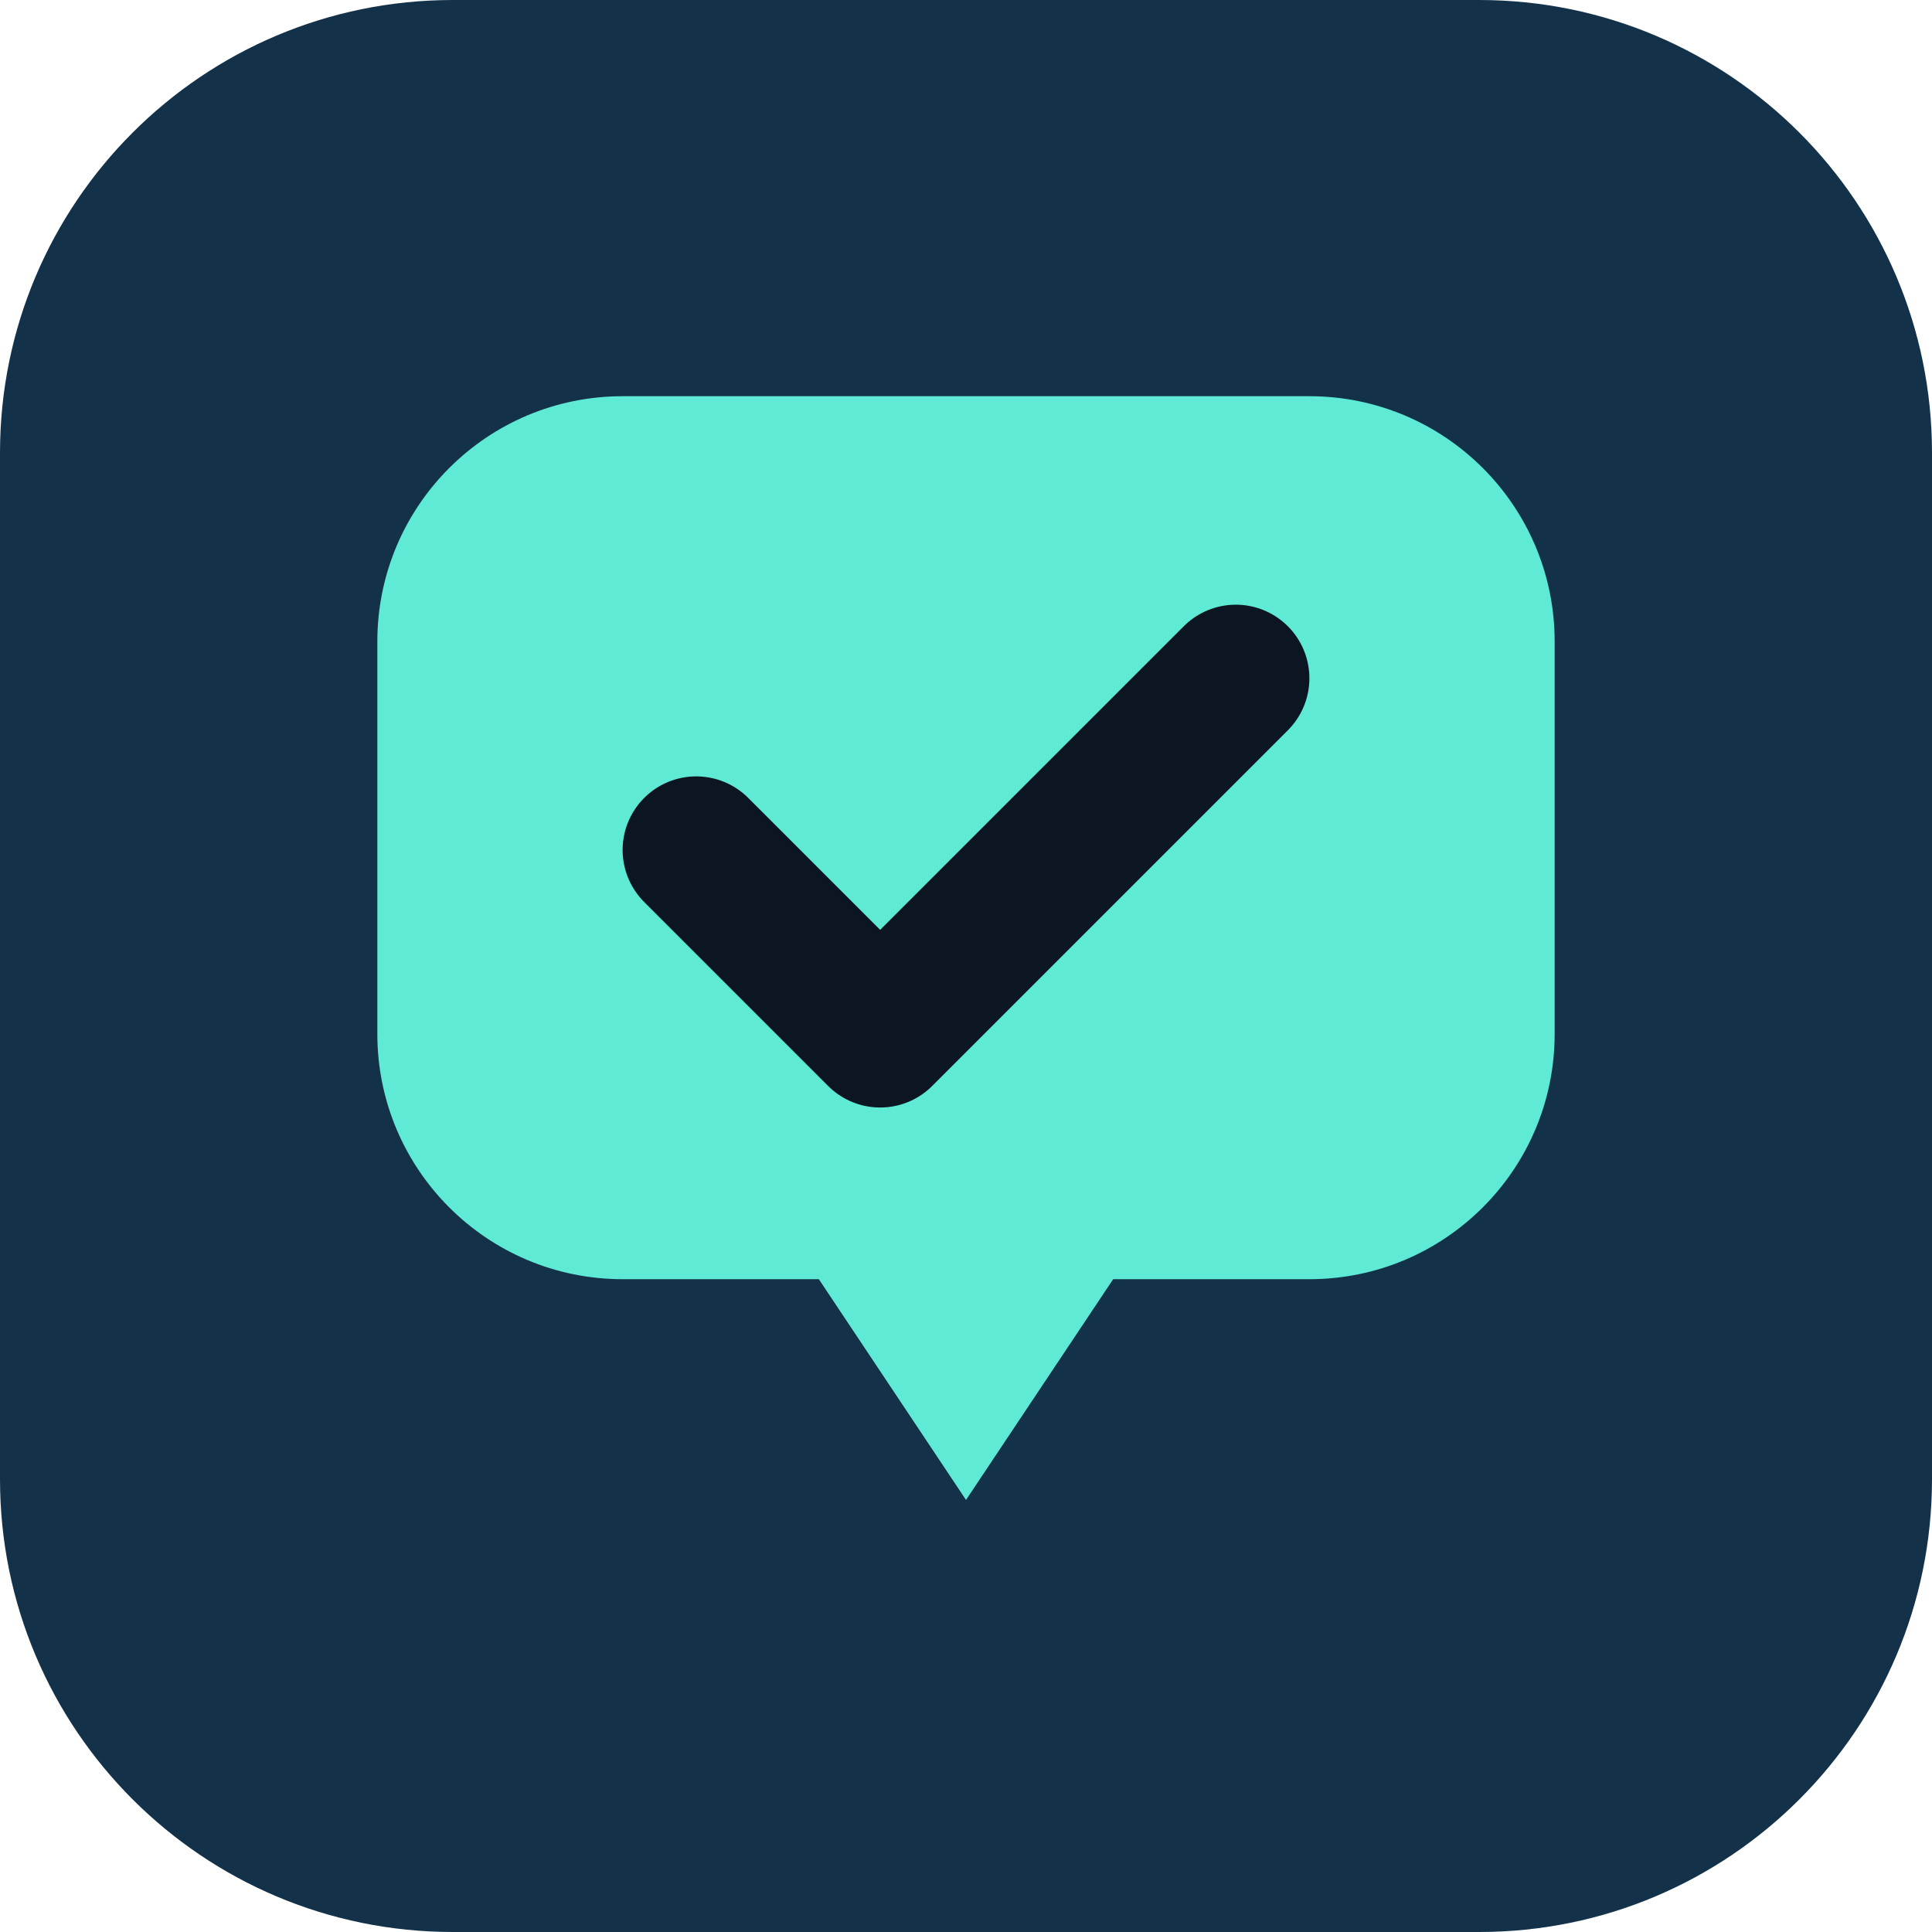
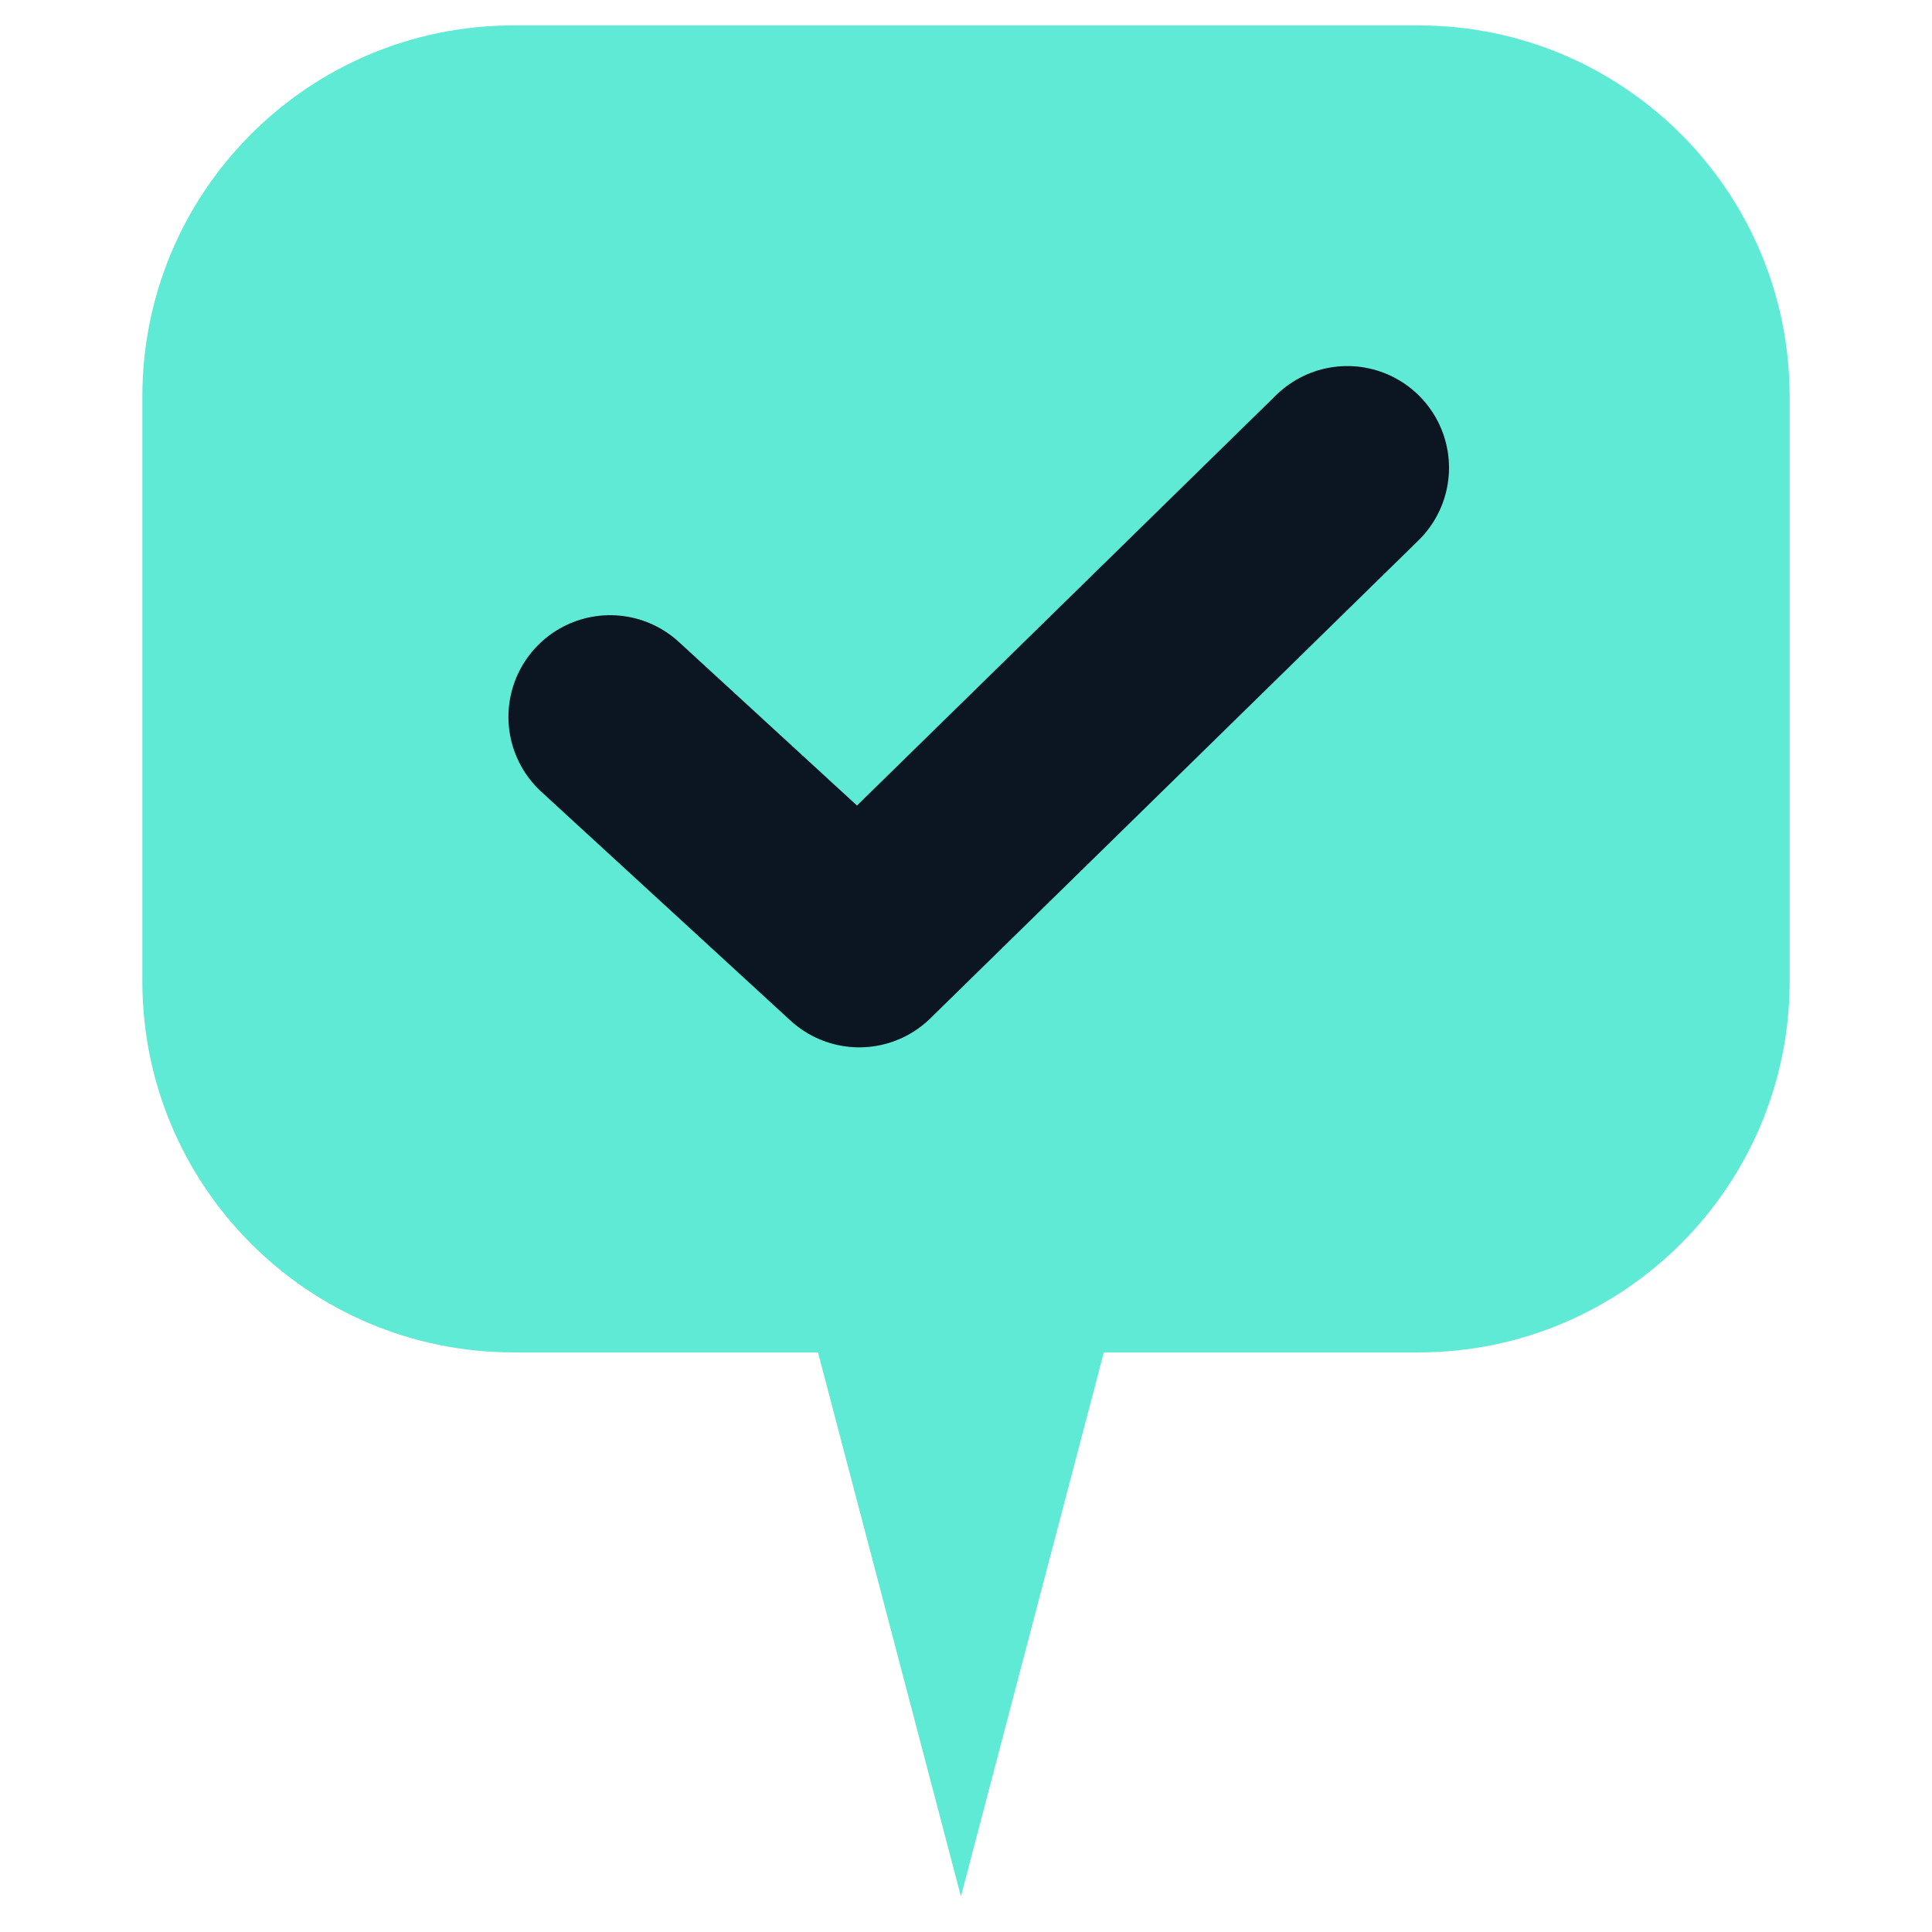
- <svg xmlns="http://www.w3.org/2000/svg" width="512" height="512" viewBox="0 0 64 64" fill="none" role="img" aria-label="ServiceDesk">
-   <rect width="64" height="64" rx="15" fill="#13324A" />
-   <g transform="translate(6 5) scale(0.8125)">
-     <path d="M18 10h28a10 10 0 0 1 10 10v16a10 10 0 0 1-10 10H38l-6 9-6-9h-8A10 10 0 0 1 8 36V20a10 10 0 0 1 10-10Z" fill="#5EEAD4" />
-     <path d="M21 28.5l7.5 7.5L43 21.5" stroke="#0B1622" stroke-width="6" stroke-linecap="round" stroke-linejoin="round" />
-   </g>
+ <svg xmlns="http://www.w3.org/2000/svg" width="512" height="512" viewBox="12.8 14 38 38" fill="none" role="img" aria-label="ServiceDesk">
+   <rect x="15.6" y="14.5" width="32.4" height="26.1" rx="7.3" fill="#5EEAD4" />
+   <path d="M28.6 39.5h6.2l-3.1 11.8z" fill="#5EEAD4" />
+   <path d="M24.8 28.1l4.9 4.5 9.6-9.4" stroke="#0B1622" stroke-width="4" stroke-linecap="round" stroke-linejoin="round" />
</svg>
